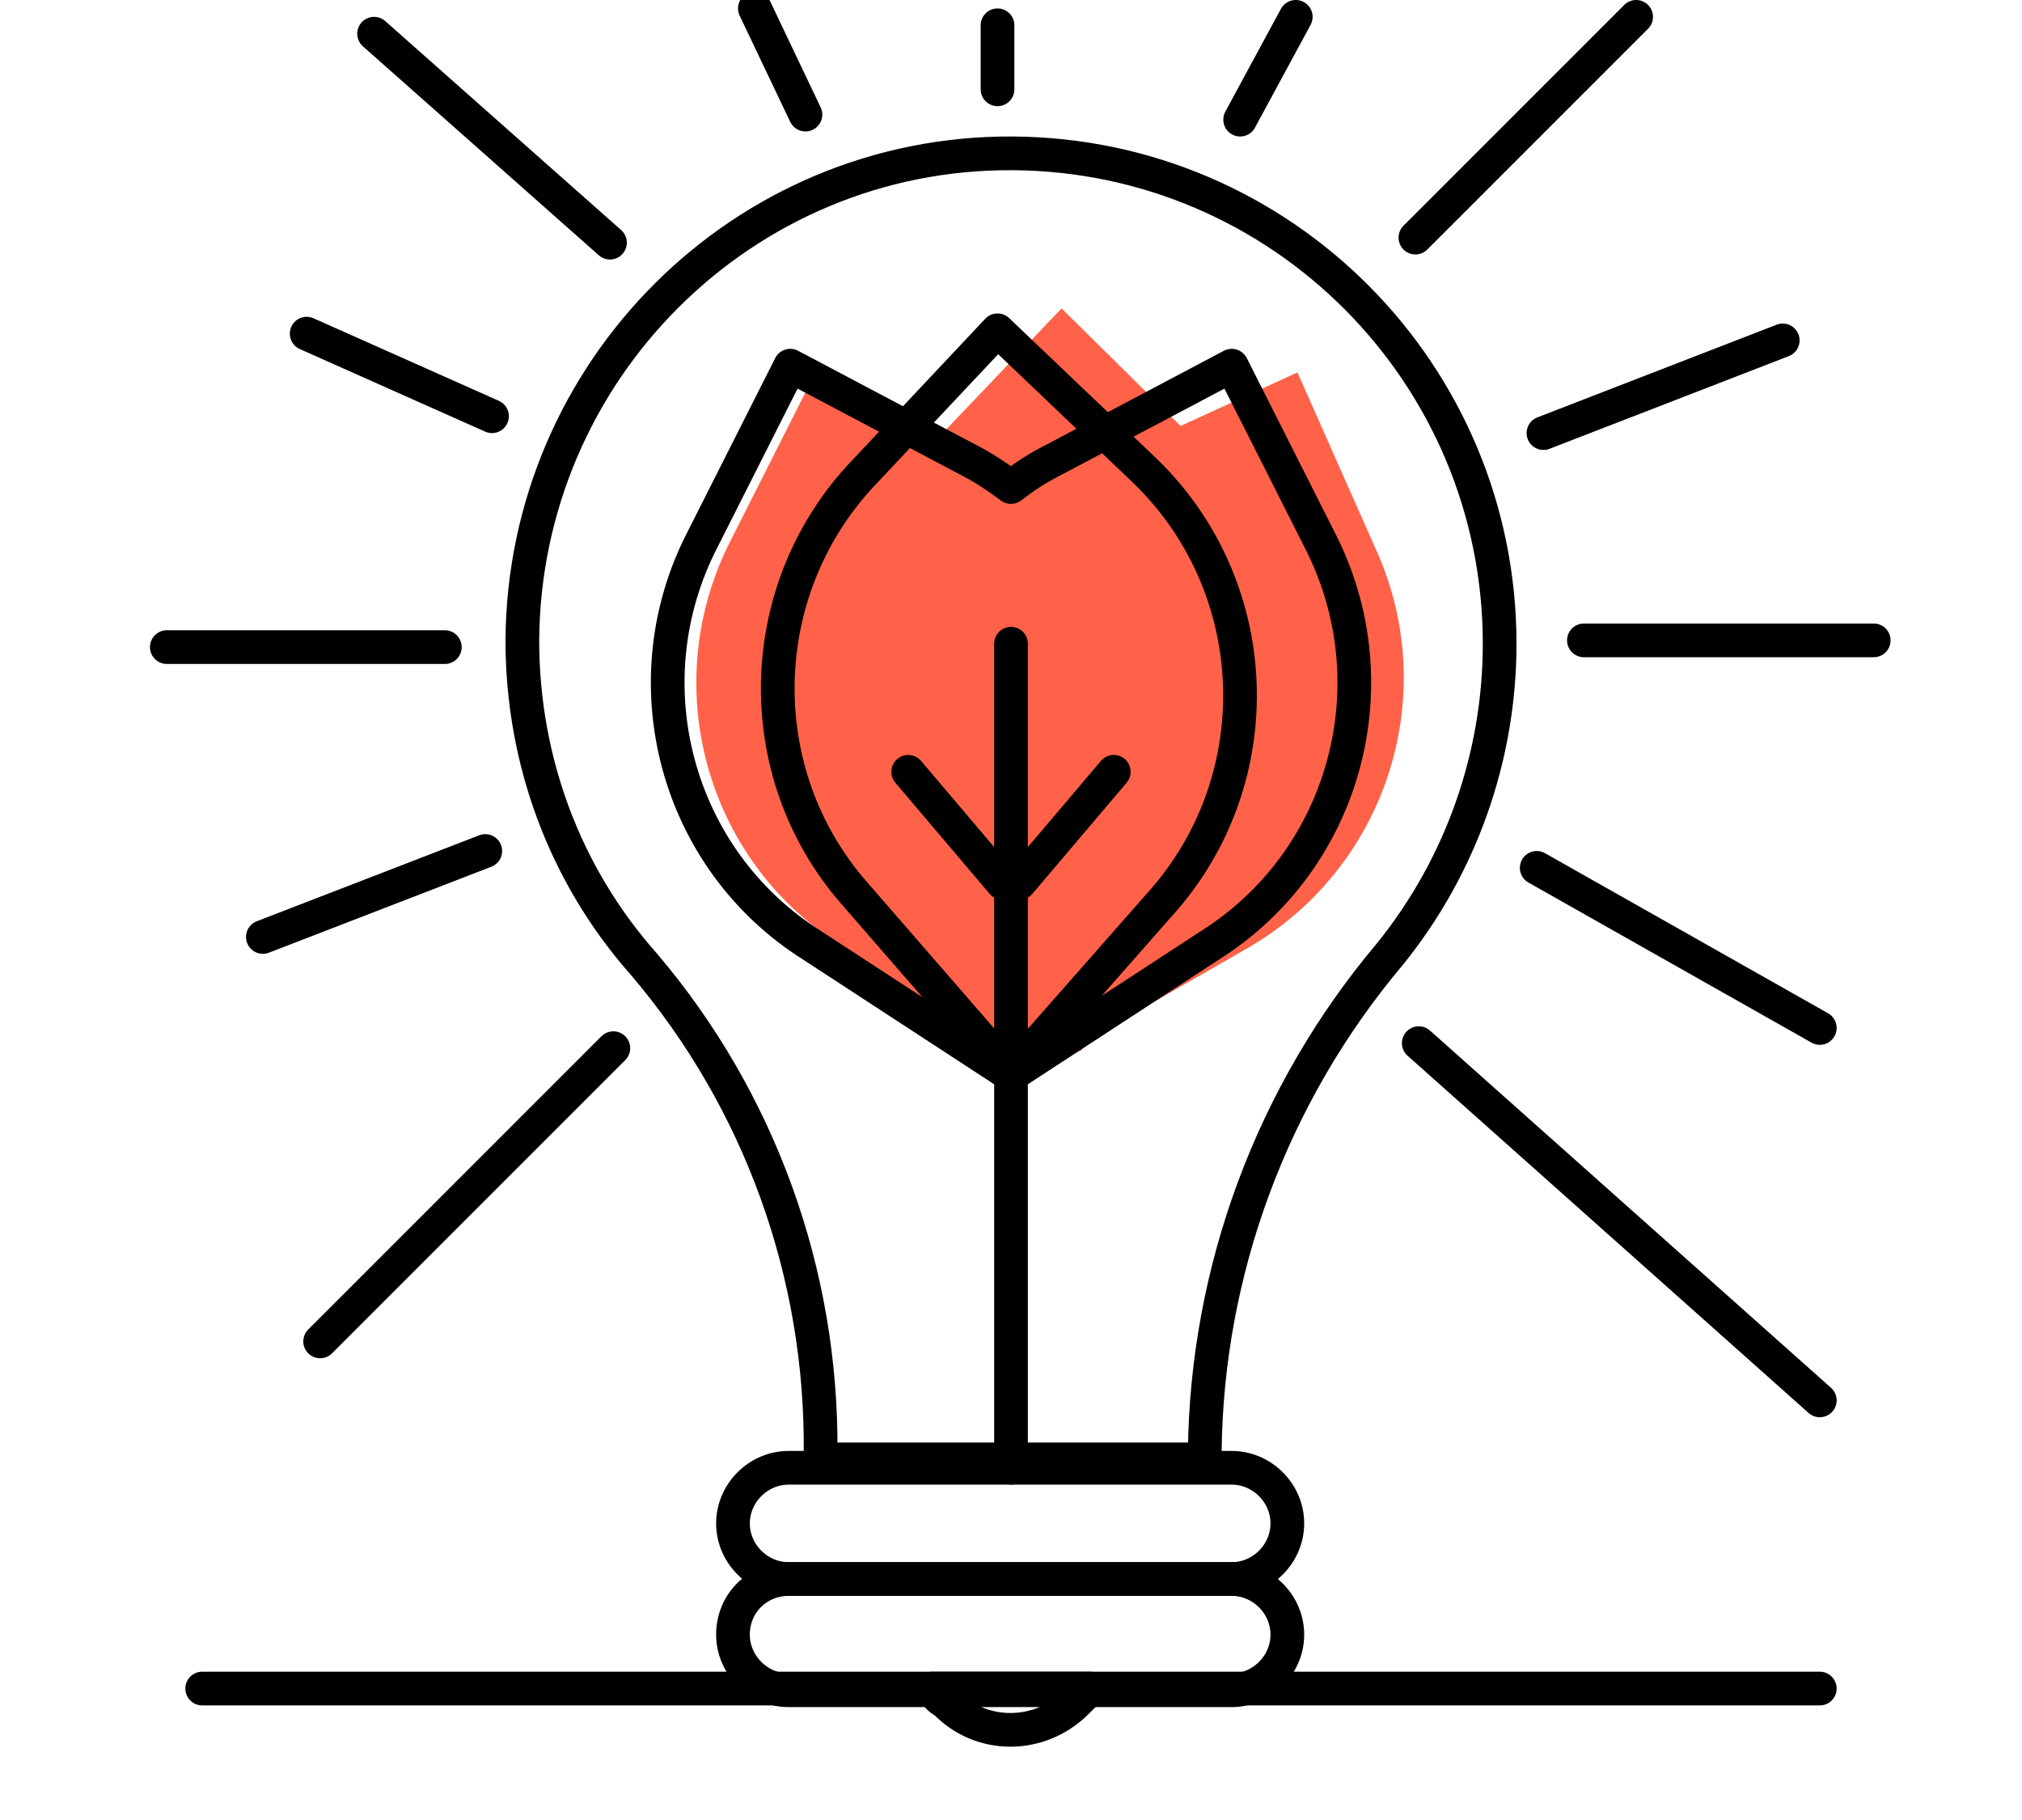
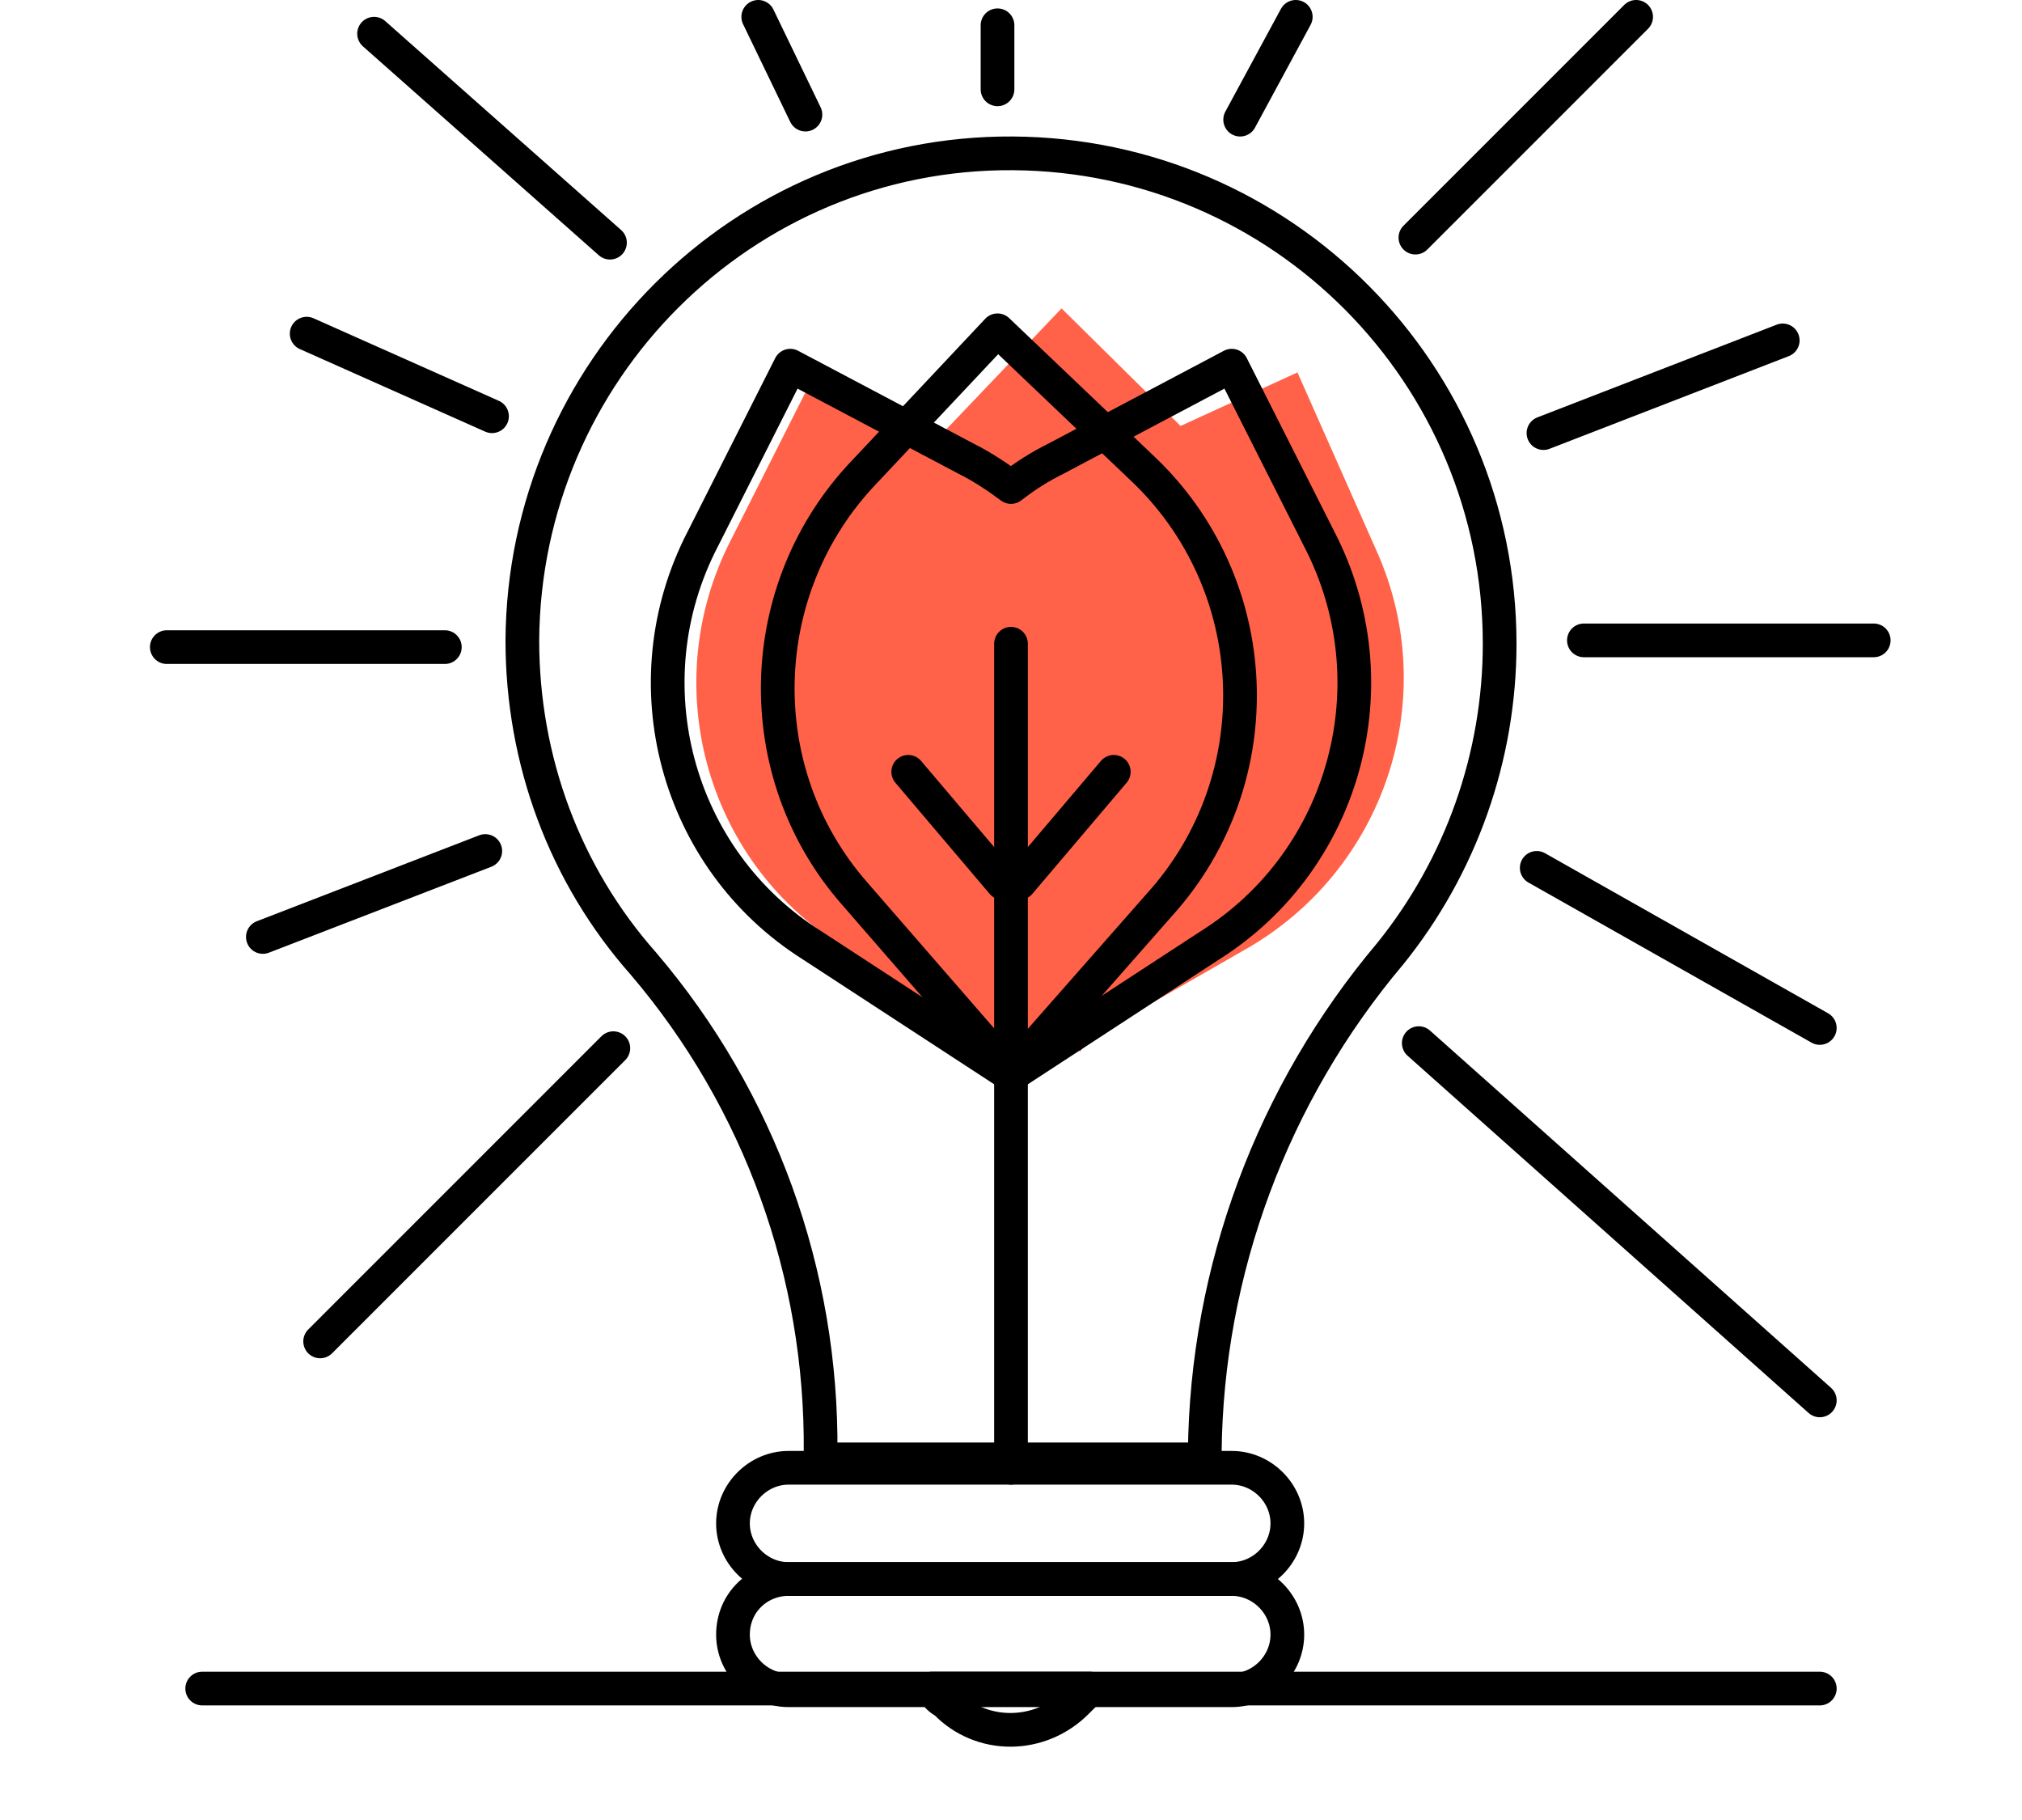
<svg xmlns="http://www.w3.org/2000/svg" version="1.1" id="Layer_1" x="0px" y="0px" viewBox="0 0 120 108" style="enable-background:new 0 0 120 108;" xml:space="preserve">
  <style type="text/css">
	.st0{fill:#FF6248;}
	.st1{fill:none;stroke:#000000;stroke-width:2;stroke-linecap:round;stroke-linejoin:round;}
</style>
  <path class="st0" d="M61.7,63.8l5.7-12c4.4-9.1,0.7-20.1-8.4-24.6l-10.4-5.5L43.4,32c-4.4,8.5-1.6,19,6.5,24.1L61.7,63.8z" />
  <path class="st0" d="M61.6,63.4l-5-12.3C52.7,41.8,57.1,31,66.3,27L77,22.1l4.7,10.6c3.9,8.7,0.5,19-7.9,23.7L61.6,63.4z" />
  <path class="st0" d="M64.1,62.4l-9.2-9.6c-7.1-7.2-7.1-18.8,0-26l8.1-8.5l8.2,8.1c6.9,6.6,7.6,17.5,1.6,24.9L64.1,62.4z" />
  <path class="st1" d="M78.3,32l-5.2-10.3l-10.4,5.5c-1,0.5-1.8,1-2.7,1.7c-0.8-0.6-1.7-1.2-2.7-1.7l-10.4-5.5L41.7,32  c-4.4,8.5-1.6,19,6.5,24.1L60,63.8l0,0l0,0l11.8-7.7C79.9,51,82.7,40.5,78.3,32z" />
  <line class="st1" x1="108" y1="100.2" x2="12" y2="100.2" />
  <path class="st1" d="M89,38.2c0-16-12.9-29-28.9-29.1S31.1,22,31,38c0,7.1,2.5,13.9,7.2,19.2c6.9,8.1,10.6,18.4,10.5,29v0.4h22.8  v-0.4c0.1-10.8,4-21.3,11-29.6C86.7,51.4,89,44.9,89,38.2z" />
  <path class="st1" d="M60,63.7l8.8-10c6.8-7.5,6.3-19.1-1.1-26l-8.5-8.1L51.3,28c-6.6,6.9-6.9,17.8-0.6,25L60,63.7z" />
  <line class="st1" x1="60" y1="87.1" x2="60" y2="38.2" />
  <g>
    <line class="st1" x1="59.5" y1="52.4" x2="53.9" y2="45.8" />
    <line class="st1" x1="60.5" y1="52.4" x2="66.1" y2="45.8" />
  </g>
  <path class="st1" d="M46.8,87.1h26.3c1.8,0,3.3,1.5,3.3,3.3l0,0c0,1.8-1.5,3.3-3.3,3.3H46.8c-1.8,0-3.3-1.5-3.3-3.3l0,0  C43.5,88.6,45,87.1,46.8,87.1z" />
  <path class="st1" d="M46.8,93.7h26.3c1.8,0,3.3,1.5,3.3,3.3l0,0c0,1.8-1.5,3.3-3.3,3.3H46.8c-1.8,0-3.3-1.5-3.3-3.3l0,0  C43.5,95.1,45,93.7,46.8,93.7z" />
  <path class="st1" d="M55.3,100.2h9.4l-0.8,0.8c-2.2,2.2-5.7,2.2-7.8,0C55.7,100.8,55.5,100.5,55.3,100.2z" />
  <line class="st1" x1="36.2" y1="14.4" x2="22.2" y2="2" />
  <line class="st1" x1="26.4" y1="38.4" x2="9.9" y2="38.4" />
  <line class="st1" x1="36.4" y1="62.2" x2="19" y2="79.6" />
  <line class="st1" x1="84.2" y1="61.9" x2="108" y2="83.1" />
  <line class="st1" x1="94" y1="38" x2="111.2" y2="38" />
  <line class="st1" x1="84" y1="14.1" x2="97.1" y2="1" />
-   <line class="st1" x1="47.8" y1="6.8" x2="44.8" y2="0.5" />
+   <line class="st1" x1="47.8" y1="6.8" x2="45" y2="1" />
  <line class="st1" x1="29.2" y1="24.7" x2="18.2" y2="19.8" />
  <line class="st1" x1="28.8" y1="50.5" x2="15.6" y2="55.6" />
  <line class="st1" x1="91.2" y1="51.5" x2="108" y2="61" />
  <line class="st1" x1="91.6" y1="25.7" x2="105.8" y2="20.2" />
  <line class="st1" x1="73.6" y1="7.1" x2="76.9" y2="1" />
  <line class="st1" x1="59.2" y1="5.3" x2="59.2" y2="1.5" />
</svg>
